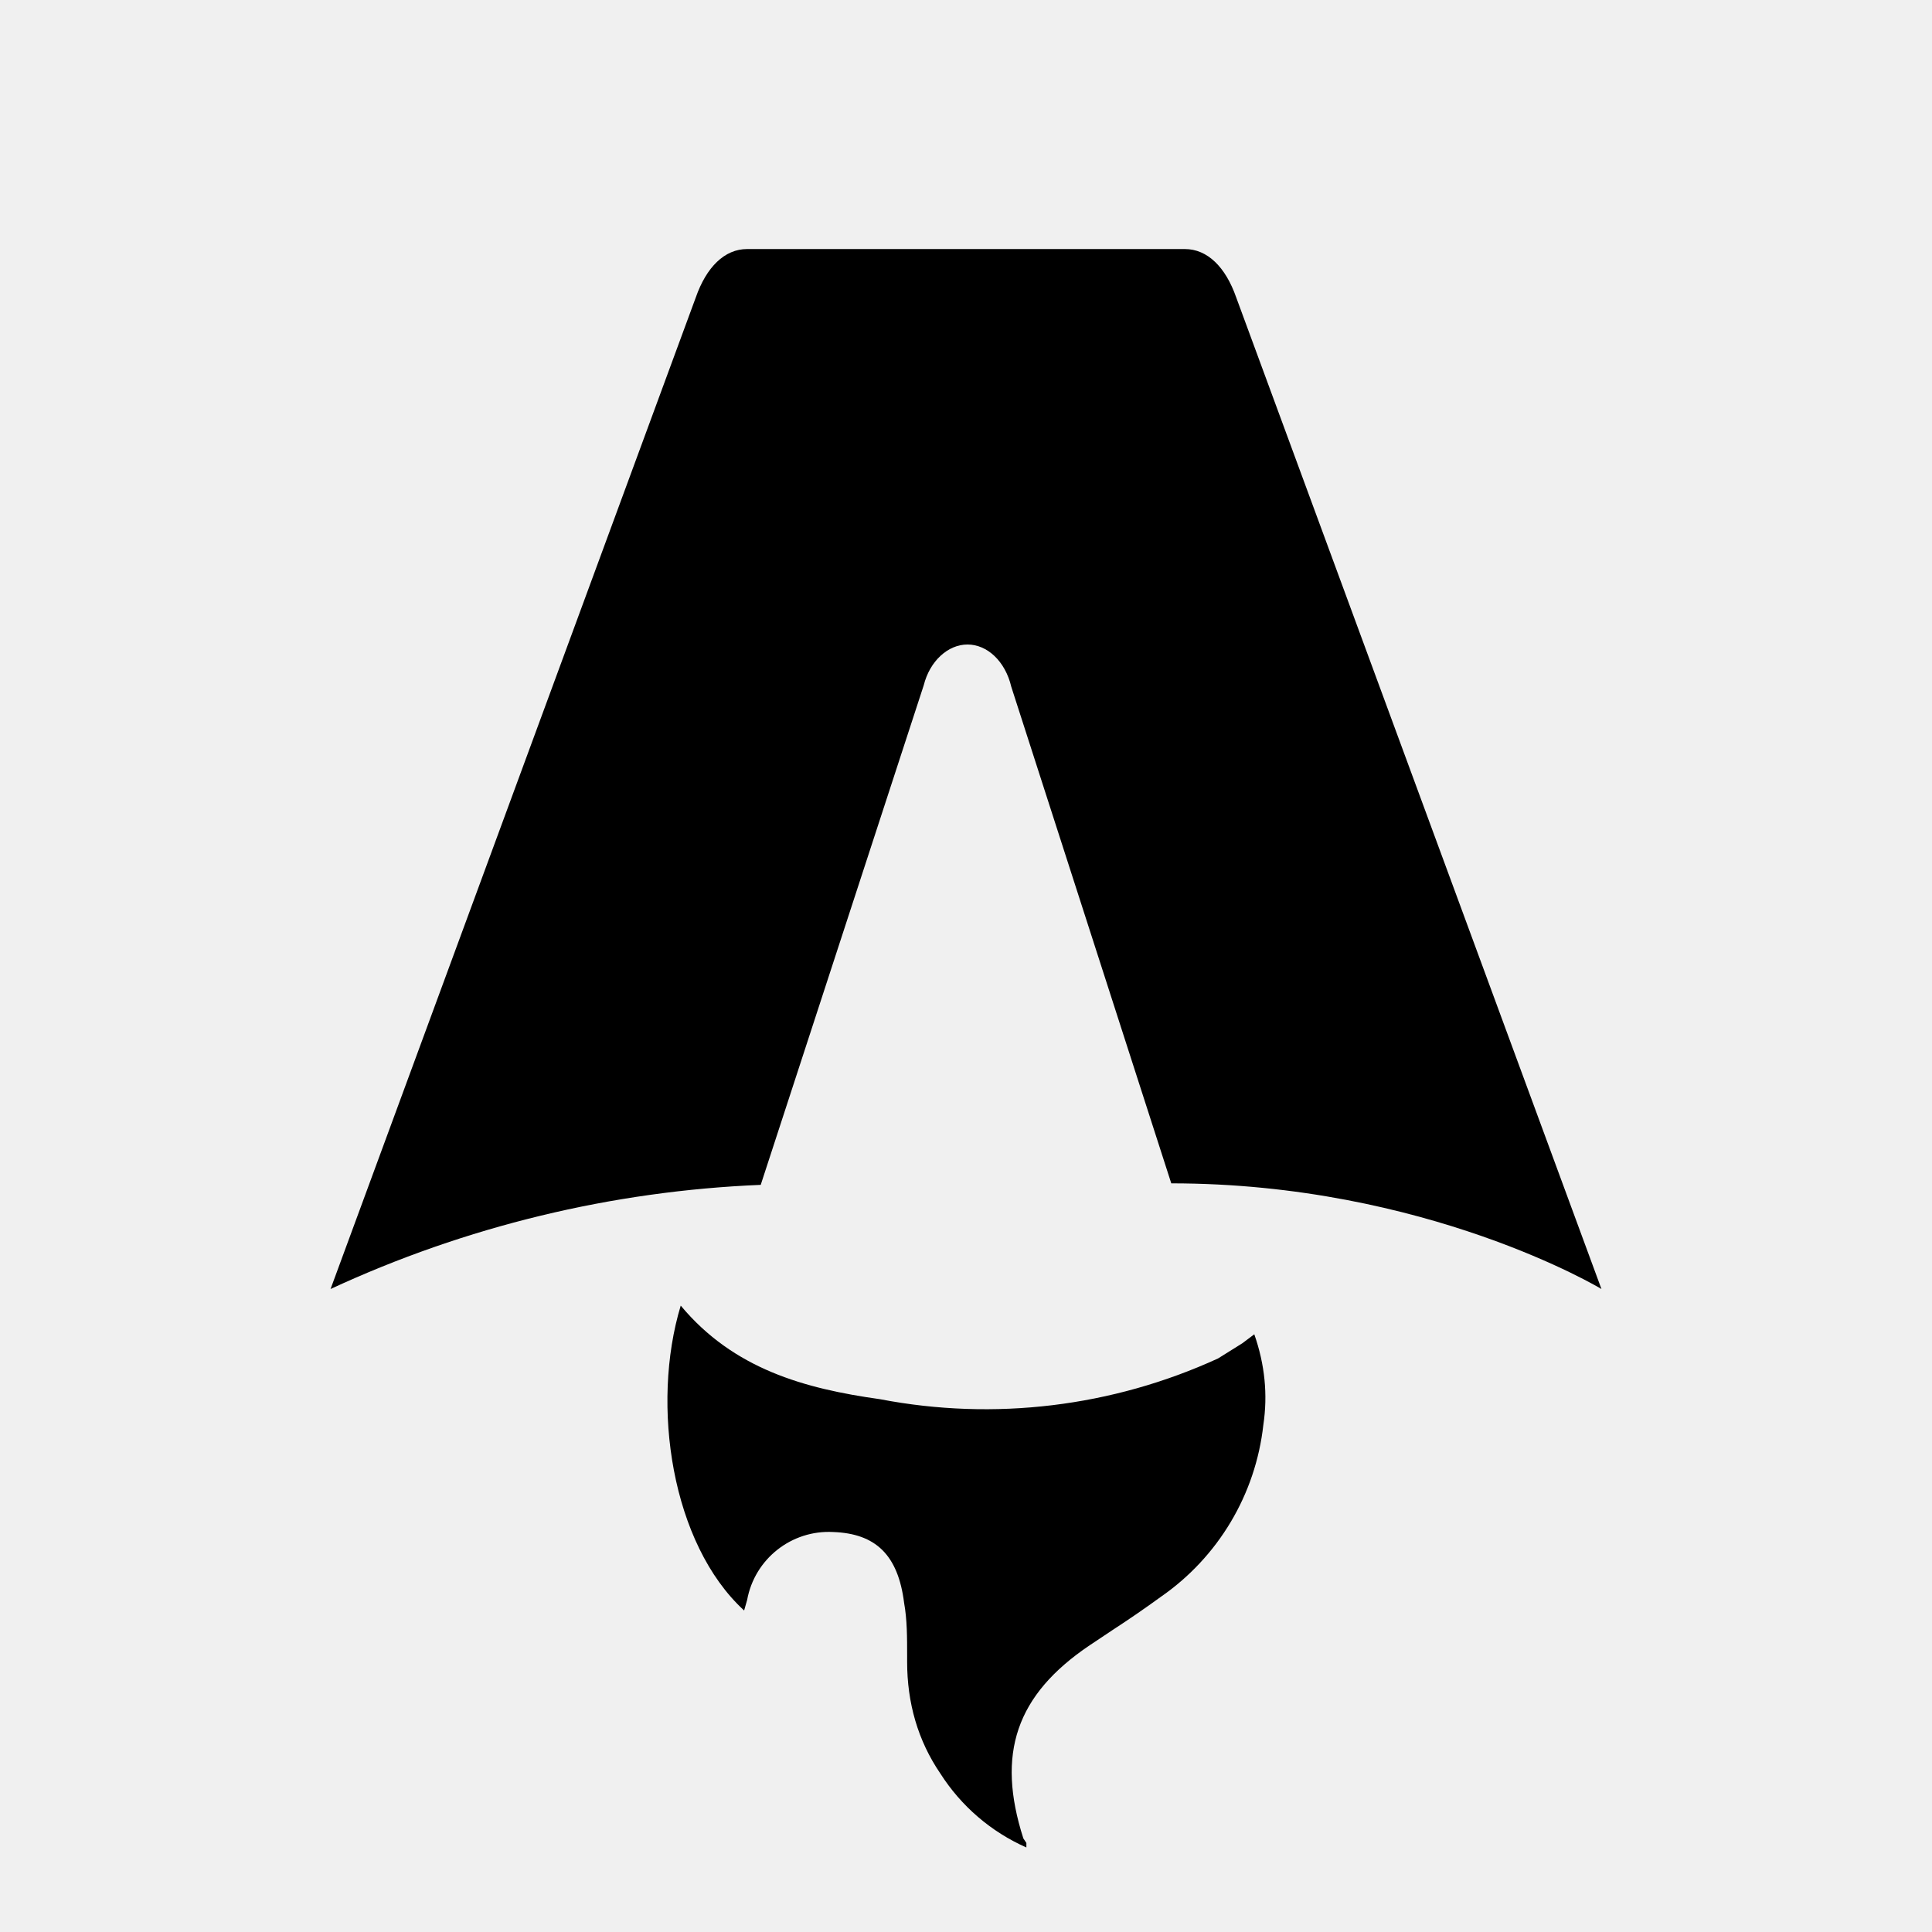
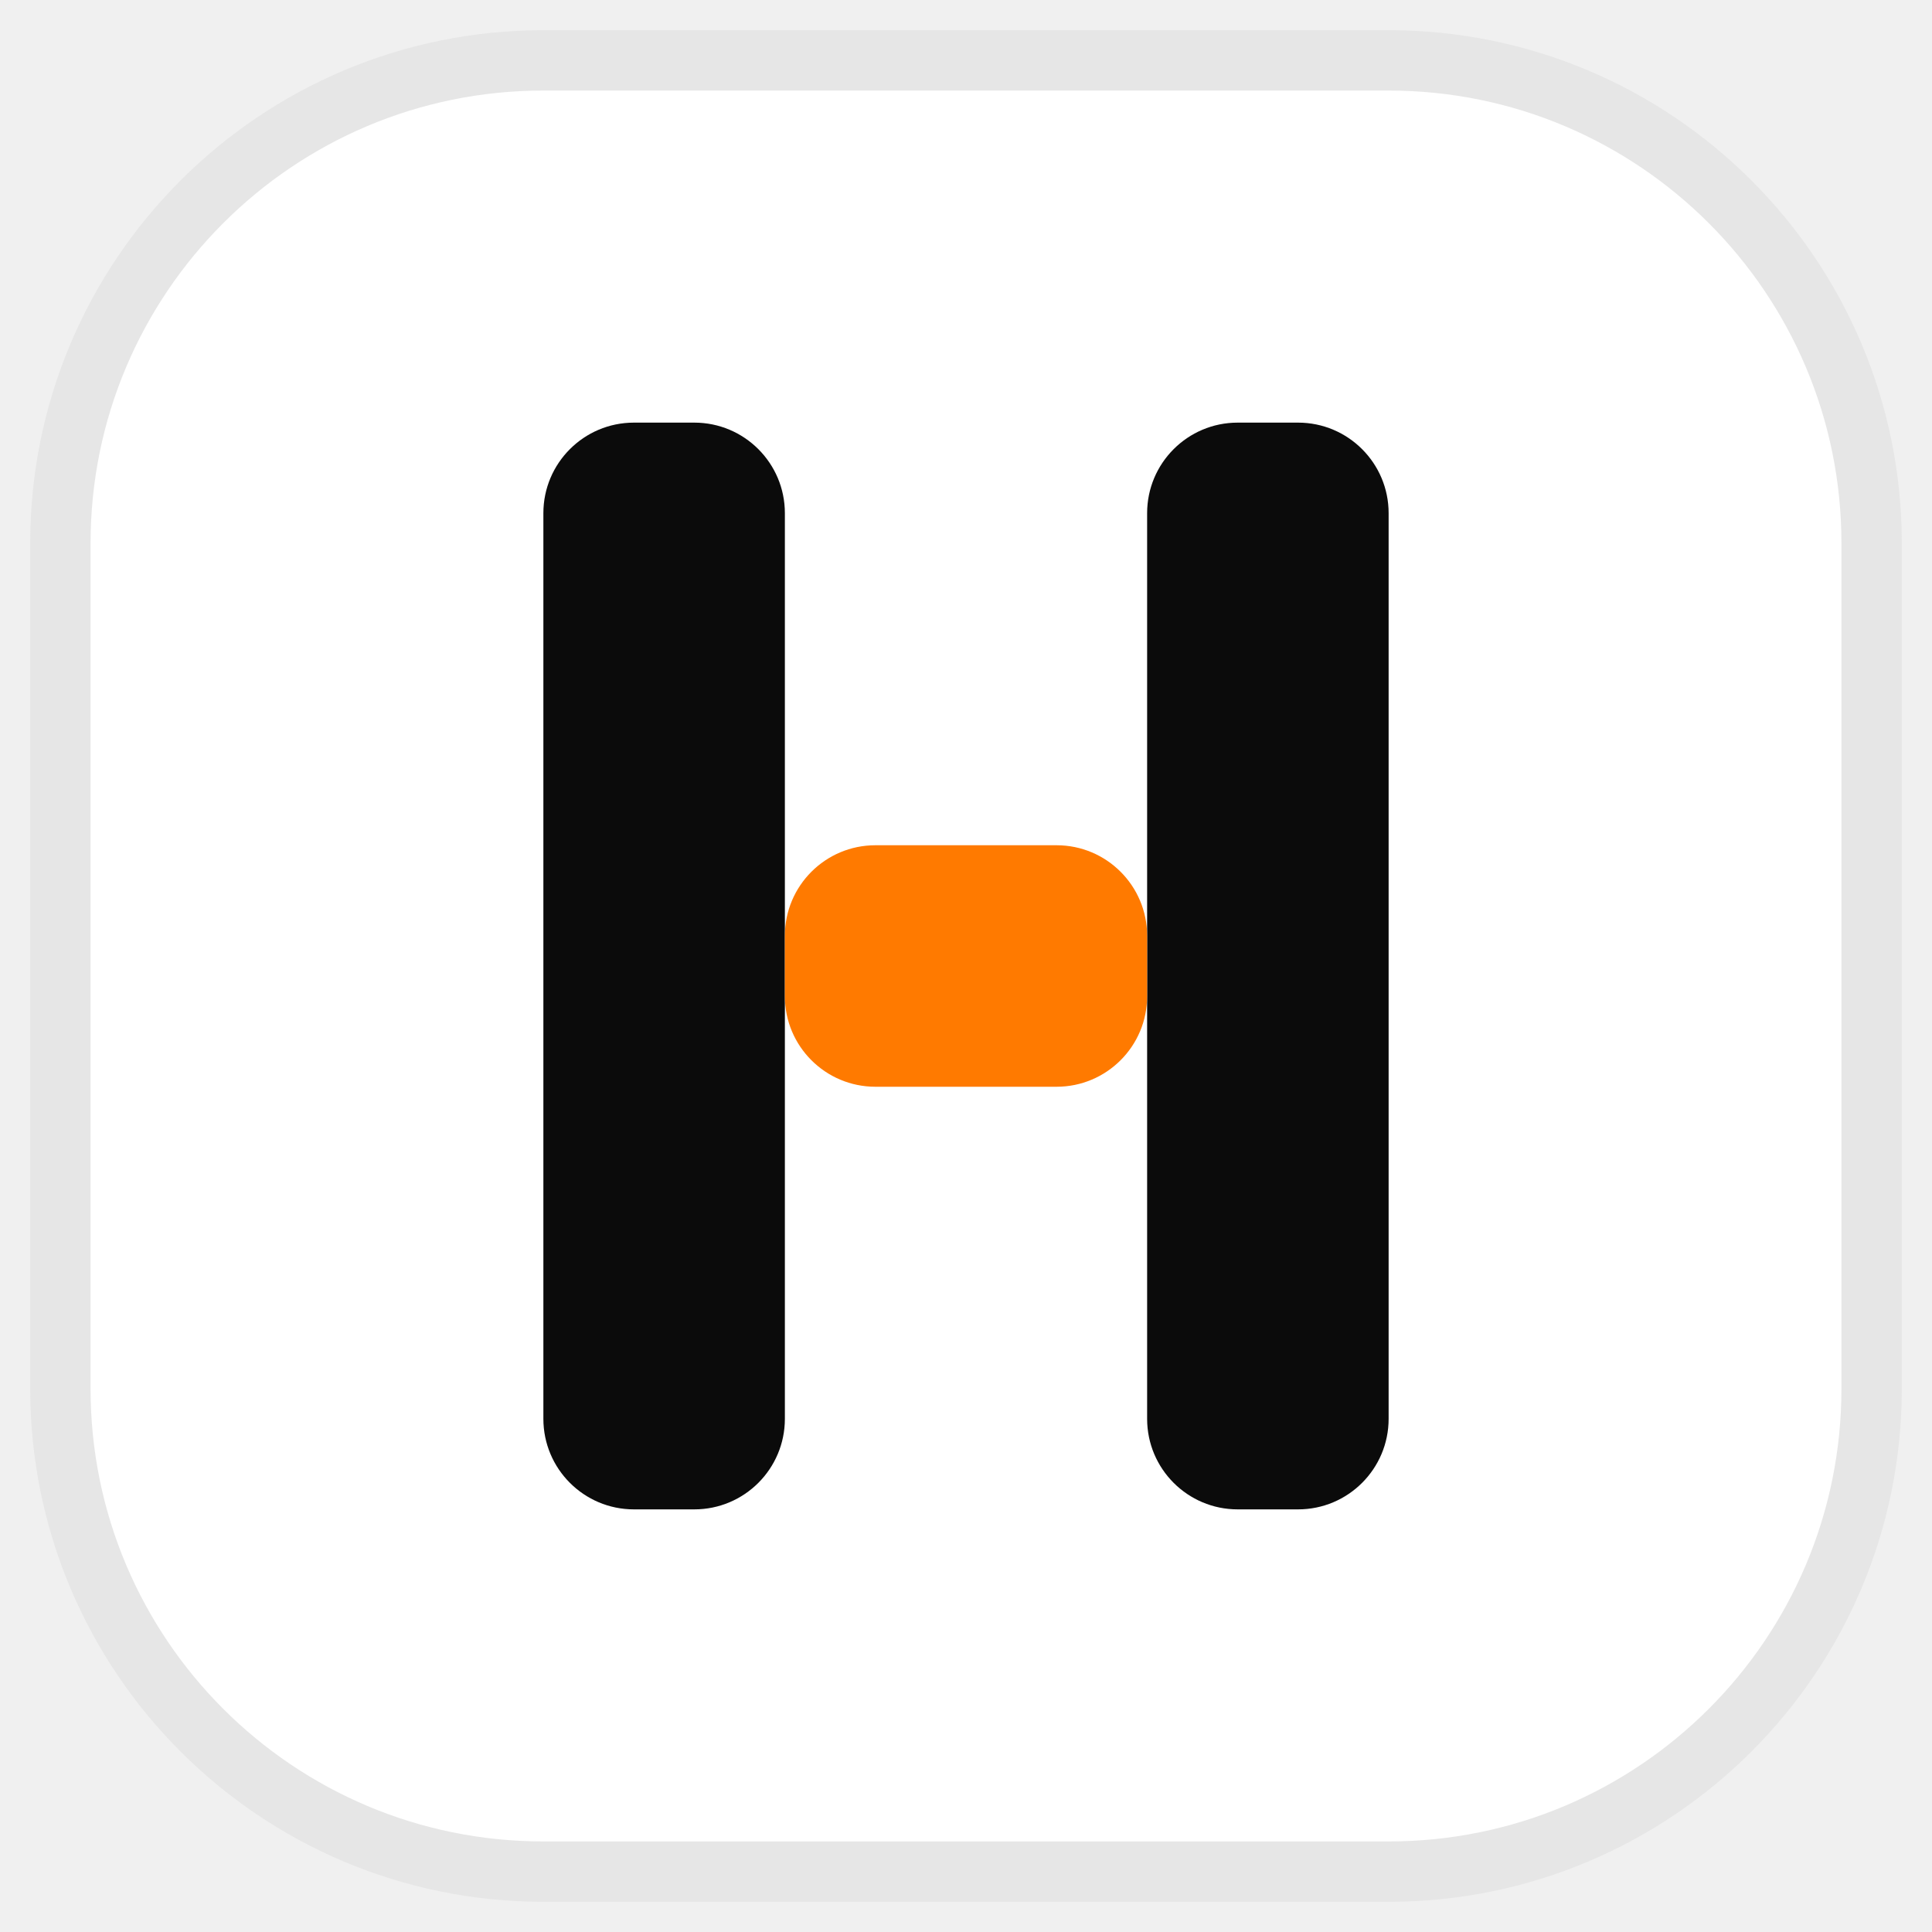
- <svg xmlns="http://www.w3.org/2000/svg" fill="none" viewBox="0 0 128 128">
-   <path d="M50.4 78.5a75.1 75.1 0 0 0-28.5 6.9l24.2-65.7c.7-2 1.9-3.2 3.4-3.2h29c1.5 0 2.7 1.2 3.4 3.2l24.2 65.7s-11.6-7-28.5-7L67 45.5c-.4-1.7-1.6-2.8-2.9-2.8-1.3 0-2.5 1.1-2.9 2.7L50.4 78.5Zm-1.1 28.2Zm-4.2-20.2c-2 6.6-.6 15.8 4.2 20.2a17.5 17.5 0 0 1 .2-.7 5.5 5.5 0 0 1 5.7-4.5c2.8.1 4.3 1.5 4.7 4.7.2 1.1.2 2.3.2 3.5v.4c0 2.7.7 5.2 2.2 7.4a13 13 0 0 0 5.7 4.9v-.3l-.2-.3c-1.8-5.6-.5-9.5 4.4-12.8l1.5-1a73 73 0 0 0 3.2-2.2 16 16 0 0 0 6.8-11.4c.3-2 .1-4-.6-6l-.8.6-1.6 1a37 37 0 0 1-22.4 2.7c-5-.7-9.7-2-13.2-6.2Z" />
-   <style>
-         path { fill: #000; }
-         @media (prefers-color-scheme: dark) {
-             path { fill: #FFF; }
-         }
-     </style>
+ <svg xmlns="http://www.w3.org/2000/svg" width="64" height="64" viewBox="0 0 64 64">
+   <rect x="2" y="2" width="60" height="60" rx="16" fill="#ffffff" stroke="#e6e6e6" stroke-width="2" />
+   <g>
+     <rect x="18" y="14" width="8" height="36" rx="3" fill="#0b0b0b" />
+     <rect x="38" y="14" width="8" height="36" rx="3" fill="#0b0b0b" />
+     <rect x="26" y="28" width="12" height="8" rx="3" fill="#ff7a00" />
+   </g>
</svg>
